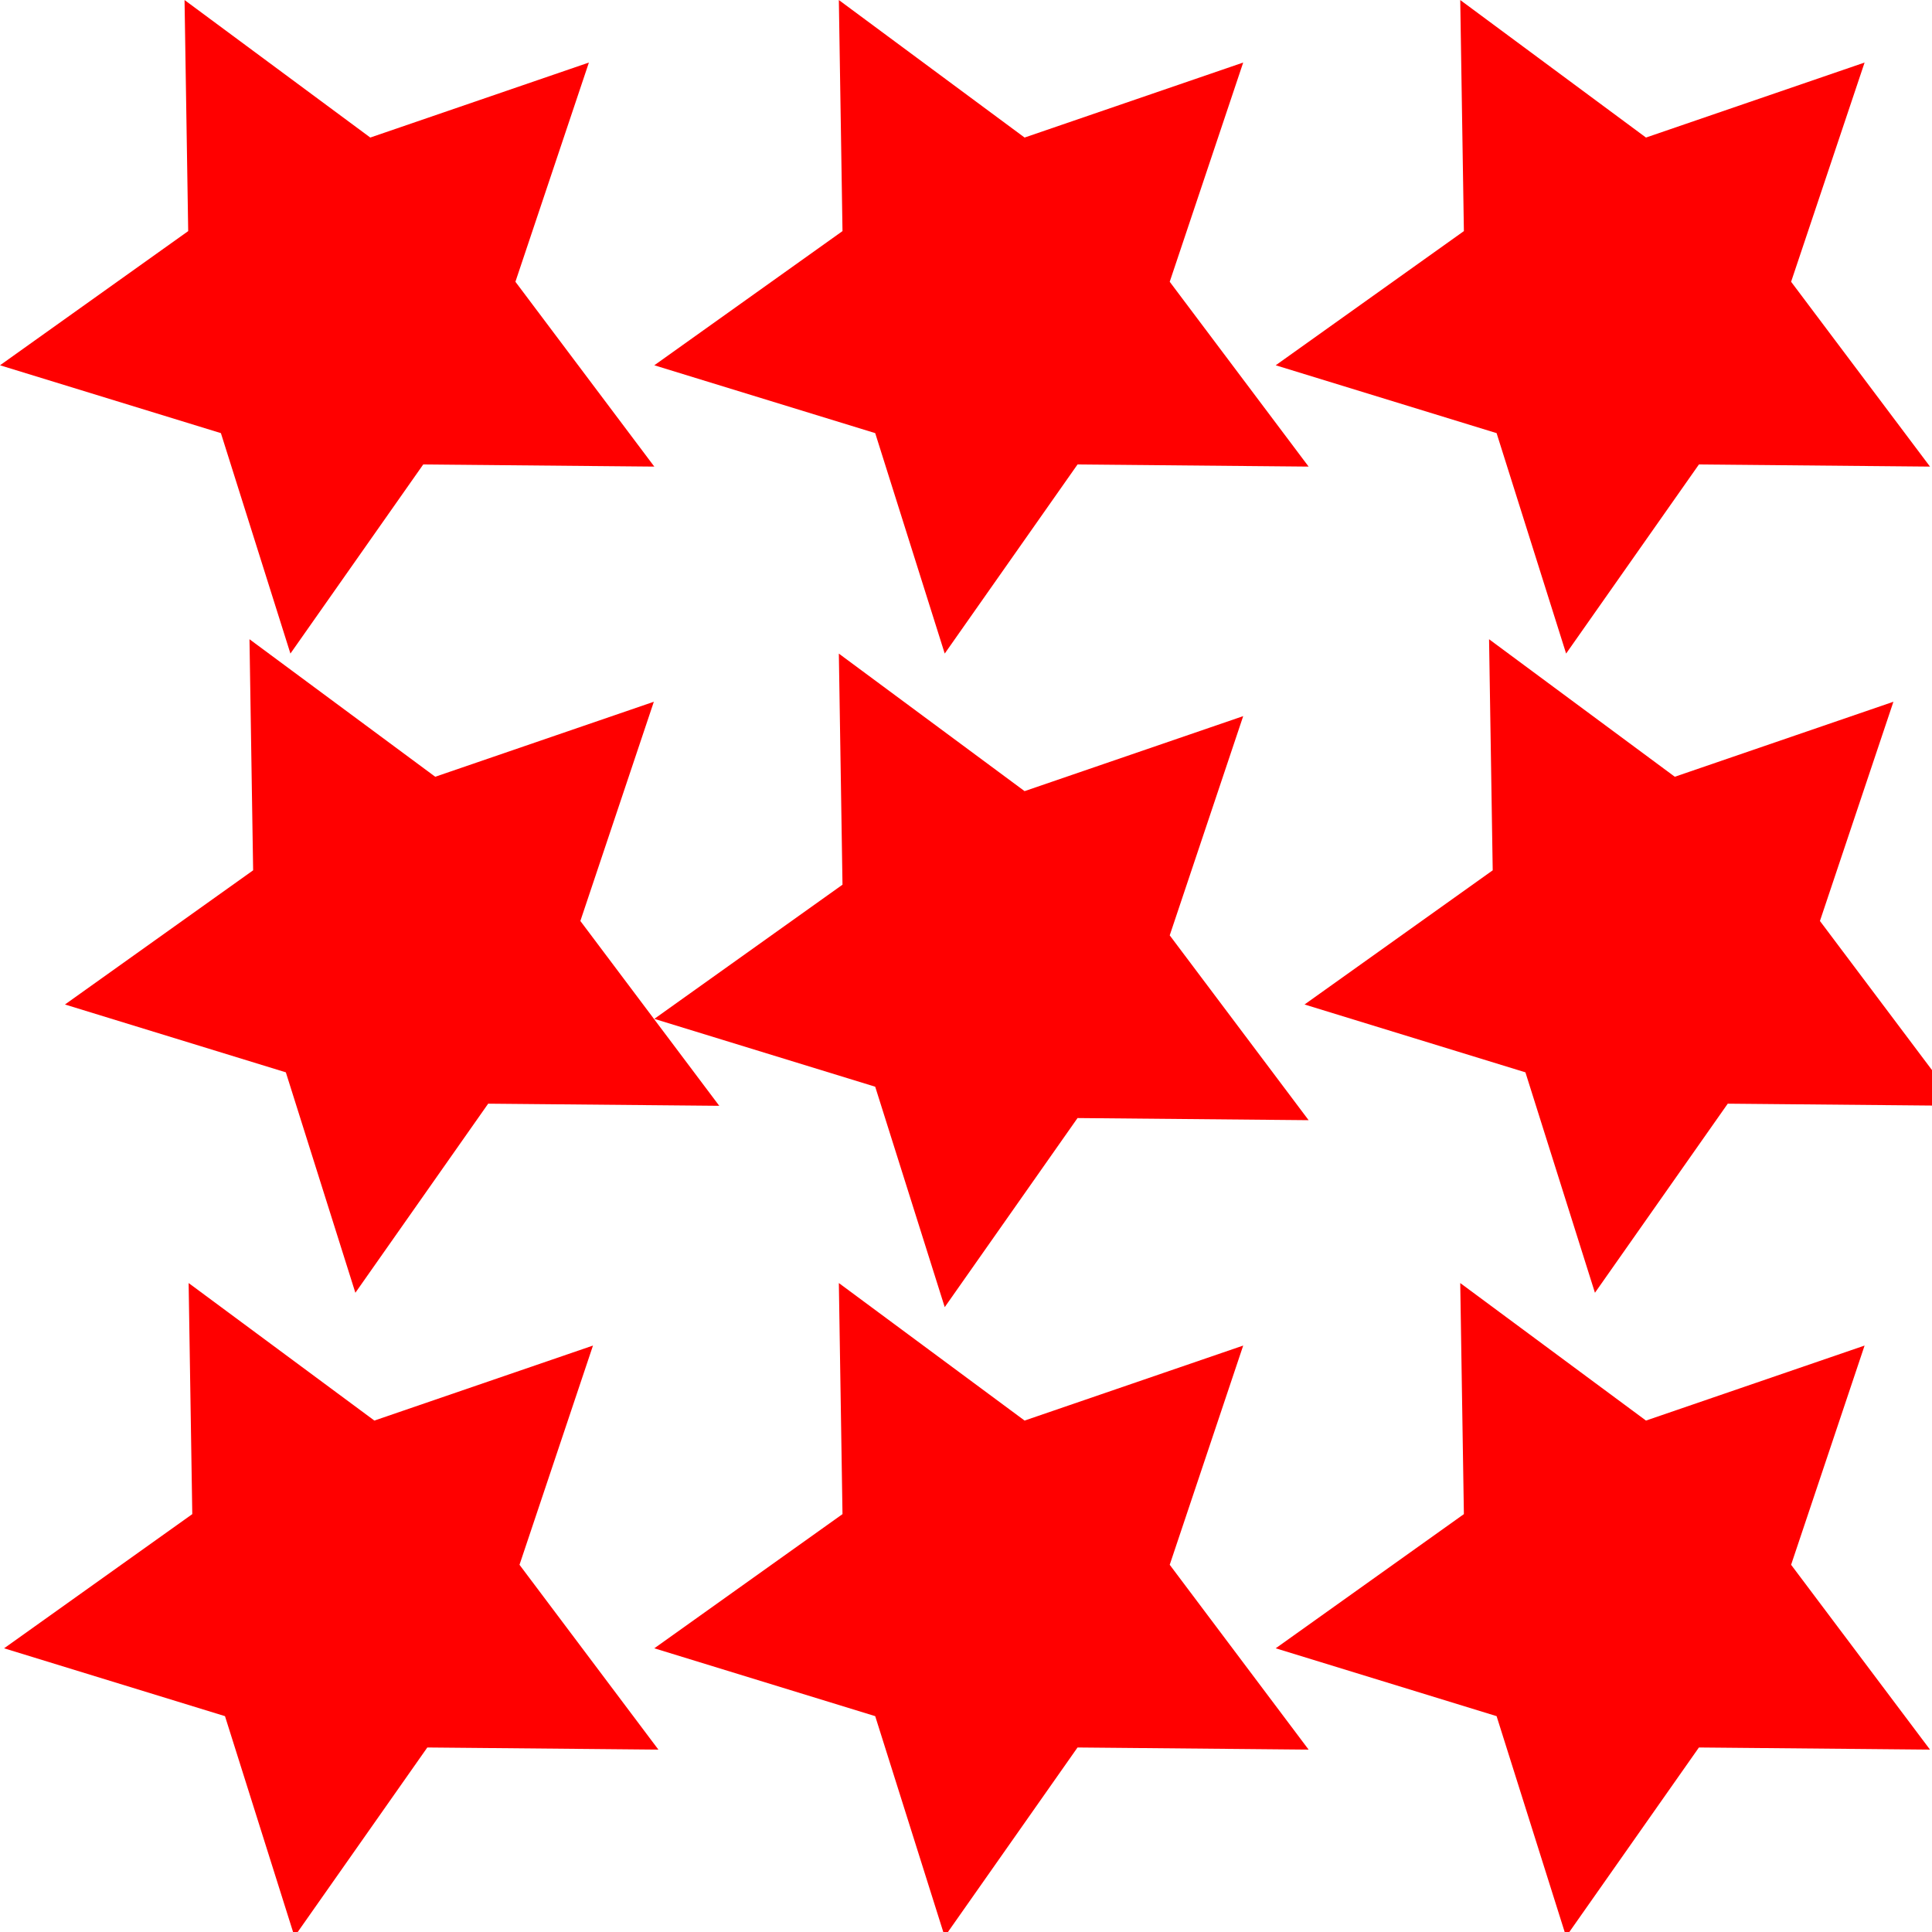
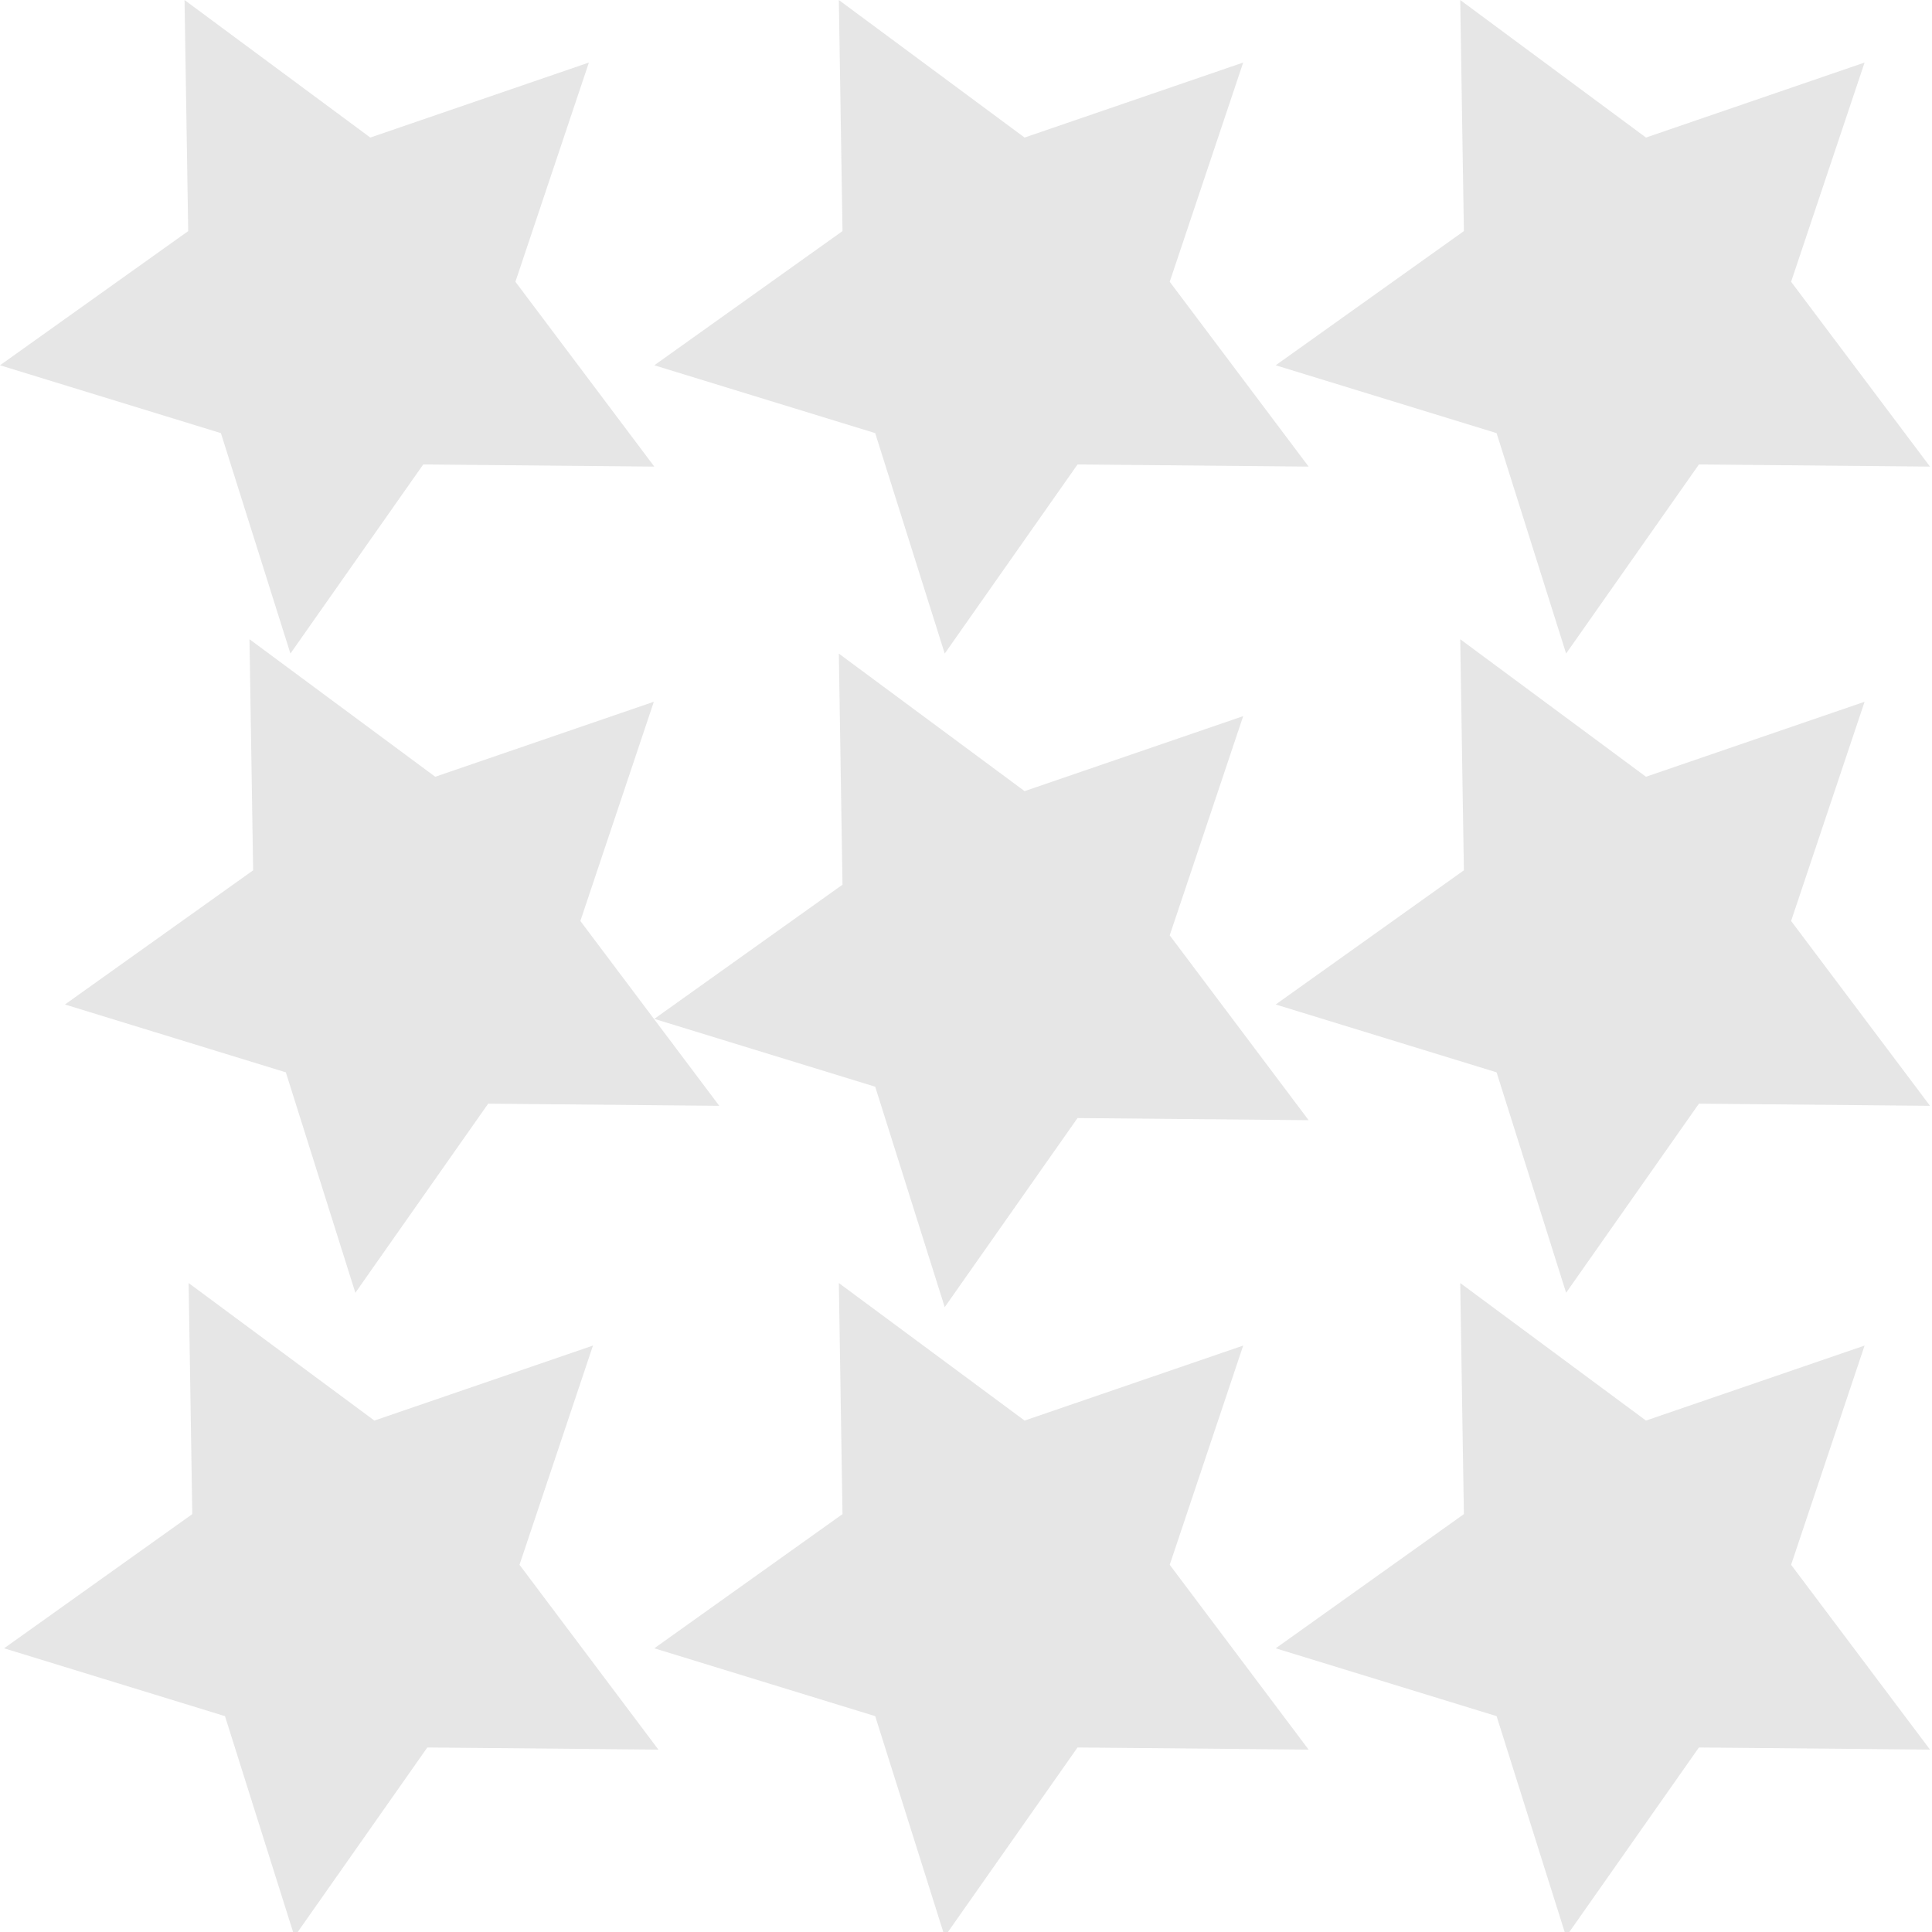
<svg xmlns="http://www.w3.org/2000/svg" width="48" height="48" viewBox="0 0 12.7 12.7" version="1.1" id="svg1">
  <defs id="defs1" />
  <g id="layer1">
-     <path style="fill:#ff0000;stroke-width:0.629;stroke-linecap:round;stroke-miterlimit:3.7;paint-order:stroke fill markers" id="path1" d="M 4.19,3.306 2.671,3.292 1.798,4.535 1.341,3.086 -0.111,2.64 1.126,1.758 1.102,0.239 2.323,1.143 3.76,0.65 3.277,2.091 Z" transform="translate(0.1110894,-0.2388288)" />
-     <path style="fill:#ff0000;stroke-width:0.629;stroke-linecap:round;stroke-miterlimit:3.7;paint-order:stroke fill markers" id="path2" d="M 4.19,3.306 2.671,3.292 1.798,4.535 1.341,3.086 -0.111,2.64 1.126,1.758 1.102,0.239 2.323,1.143 3.76,0.65 3.277,2.091 Z" transform="translate(4.412157,-0.2388288)" />
-     <path style="fill:#ff0000;stroke-width:0.629;stroke-linecap:round;stroke-miterlimit:3.7;paint-order:stroke fill markers" id="path3" d="M 4.19,3.306 2.671,3.292 1.798,4.535 1.341,3.086 -0.111,2.64 1.126,1.758 1.102,0.239 2.323,1.143 3.76,0.65 3.277,2.091 Z" transform="translate(8.496858,-0.2388288)" />
-     <path style="fill:#ff0000;stroke-width:0.629;stroke-linecap:round;stroke-miterlimit:3.7;paint-order:stroke fill markers" id="path4" d="M 4.19,3.306 2.671,3.292 1.798,4.535 1.341,3.086 -0.111,2.64 1.126,1.758 1.102,0.239 2.323,1.143 3.76,0.65 3.277,2.091 Z" transform="translate(8.686355,3.963004)" />
-     <path style="fill:#ff0000;stroke-width:0.629;stroke-linecap:round;stroke-miterlimit:3.7;paint-order:stroke fill markers" id="path5" d="M 4.19,3.306 2.671,3.292 1.798,4.535 1.341,3.086 -0.111,2.64 1.126,1.758 1.102,0.239 2.323,1.143 3.76,0.65 3.277,2.091 Z" transform="translate(4.412157,4.057505)" />
-     <path style="fill:#ff0000;stroke-width:0.629;stroke-linecap:round;stroke-miterlimit:3.7;paint-order:stroke fill markers" id="path6" d="M 4.19,3.306 2.671,3.292 1.798,4.535 1.341,3.086 -0.111,2.64 1.126,1.758 1.102,0.239 2.323,1.143 3.76,0.65 3.277,2.091 Z" transform="translate(0.5380063,3.963004)" />
-     <path style="fill:#ff0000;stroke-width:0.629;stroke-linecap:round;stroke-miterlimit:3.7;paint-order:stroke fill markers" id="path7" d="M 4.19,3.306 2.671,3.292 1.798,4.535 1.341,3.086 -0.111,2.64 1.126,1.758 1.102,0.239 2.323,1.143 3.76,0.65 3.277,2.091 Z" transform="translate(0.1379581,8.195092)" />
-     <path style="fill:#ff0000;stroke-width:0.629;stroke-linecap:round;stroke-miterlimit:3.7;paint-order:stroke fill markers" id="path8" d="M 4.19,3.306 2.671,3.292 1.798,4.535 1.341,3.086 -0.111,2.64 1.126,1.758 1.102,0.239 2.323,1.143 3.76,0.65 3.277,2.091 Z" transform="translate(4.412157,8.195092)" />
-     <path style="fill:#ff0000;stroke-width:0.629;stroke-linecap:round;stroke-miterlimit:3.7;paint-order:stroke fill markers" id="path9" d="M 4.19,3.306 2.671,3.292 1.798,4.535 1.341,3.086 -0.111,2.64 1.126,1.758 1.102,0.239 2.323,1.143 3.76,0.65 3.277,2.091 Z" transform="translate(8.496858,8.195092)" />
+     <path style="fill:#bebebe;stroke-width:0.629;stroke-linecap:round;stroke-miterlimit:3.7;paint-order:stroke fill markers;fill-opacity:0.382" id="path1" d="M 4.19,3.306 2.671,3.292 1.798,4.535 1.341,3.086 -0.111,2.64 1.126,1.758 1.102,0.239 2.323,1.143 3.76,0.65 3.277,2.091 Z" transform="translate(0.1110894,-0.2388288)" />
+     <path style="fill:#bebebe;stroke-width:0.629;stroke-linecap:round;stroke-miterlimit:3.7;paint-order:stroke fill markers;fill-opacity:0.382" id="path2" d="M 4.19,3.306 2.671,3.292 1.798,4.535 1.341,3.086 -0.111,2.64 1.126,1.758 1.102,0.239 2.323,1.143 3.76,0.65 3.277,2.091 Z" transform="translate(4.412157,-0.2388288)" />
+     <path style="fill:#bebebe;stroke-width:0.629;stroke-linecap:round;stroke-miterlimit:3.7;paint-order:stroke fill markers;fill-opacity:0.382" id="path3" d="M 4.19,3.306 2.671,3.292 1.798,4.535 1.341,3.086 -0.111,2.64 1.126,1.758 1.102,0.239 2.323,1.143 3.76,0.65 3.277,2.091 Z" transform="translate(8.496858,-0.2388288)" />
+     <path style="fill:#bebebe;fill-opacity:0.382;stroke-width:0.629;stroke-linecap:round;stroke-miterlimit:3.7;paint-order:stroke fill markers" id="path4" d="M 4.19,3.306 2.671,3.292 1.798,4.535 1.341,3.086 -0.111,2.64 1.126,1.758 1.102,0.239 2.323,1.143 3.76,0.65 3.277,2.091 Z" transform="translate(8.496858,3.963004)" />
+     <path style="fill:#bebebe;stroke-width:0.629;stroke-linecap:round;stroke-miterlimit:3.7;paint-order:stroke fill markers;fill-opacity:0.382" id="path5" d="M 4.19,3.306 2.671,3.292 1.798,4.535 1.341,3.086 -0.111,2.64 1.126,1.758 1.102,0.239 2.323,1.143 3.76,0.65 3.277,2.091 Z" transform="translate(4.412157,4.057505)" />
+     <path style="fill:#bebebe;stroke-width:0.629;stroke-linecap:round;stroke-miterlimit:3.7;paint-order:stroke fill markers;fill-opacity:0.382" id="path6" d="M 4.19,3.306 2.671,3.292 1.798,4.535 1.341,3.086 -0.111,2.64 1.126,1.758 1.102,0.239 2.323,1.143 3.76,0.65 3.277,2.091 Z" transform="translate(0.5380063,3.963004)" />
+     <path style="fill:#bebebe;stroke-width:0.629;stroke-linecap:round;stroke-miterlimit:3.7;paint-order:stroke fill markers;fill-opacity:0.382" id="path7" d="M 4.19,3.306 2.671,3.292 1.798,4.535 1.341,3.086 -0.111,2.64 1.126,1.758 1.102,0.239 2.323,1.143 3.76,0.65 3.277,2.091 Z" transform="translate(0.1379581,8.195092)" />
+     <path style="fill:#bebebe;stroke-width:0.629;stroke-linecap:round;stroke-miterlimit:3.7;paint-order:stroke fill markers;fill-opacity:0.382" id="path8" d="M 4.19,3.306 2.671,3.292 1.798,4.535 1.341,3.086 -0.111,2.64 1.126,1.758 1.102,0.239 2.323,1.143 3.76,0.65 3.277,2.091 Z" transform="translate(4.412157,8.195092)" />
+     <path style="fill:#bebebe;stroke-width:0.629;stroke-linecap:round;stroke-miterlimit:3.7;paint-order:stroke fill markers;fill-opacity:0.382" id="path9" d="M 4.19,3.306 2.671,3.292 1.798,4.535 1.341,3.086 -0.111,2.64 1.126,1.758 1.102,0.239 2.323,1.143 3.76,0.65 3.277,2.091 Z" transform="translate(8.496858,8.195092)" />
  </g>
</svg>
